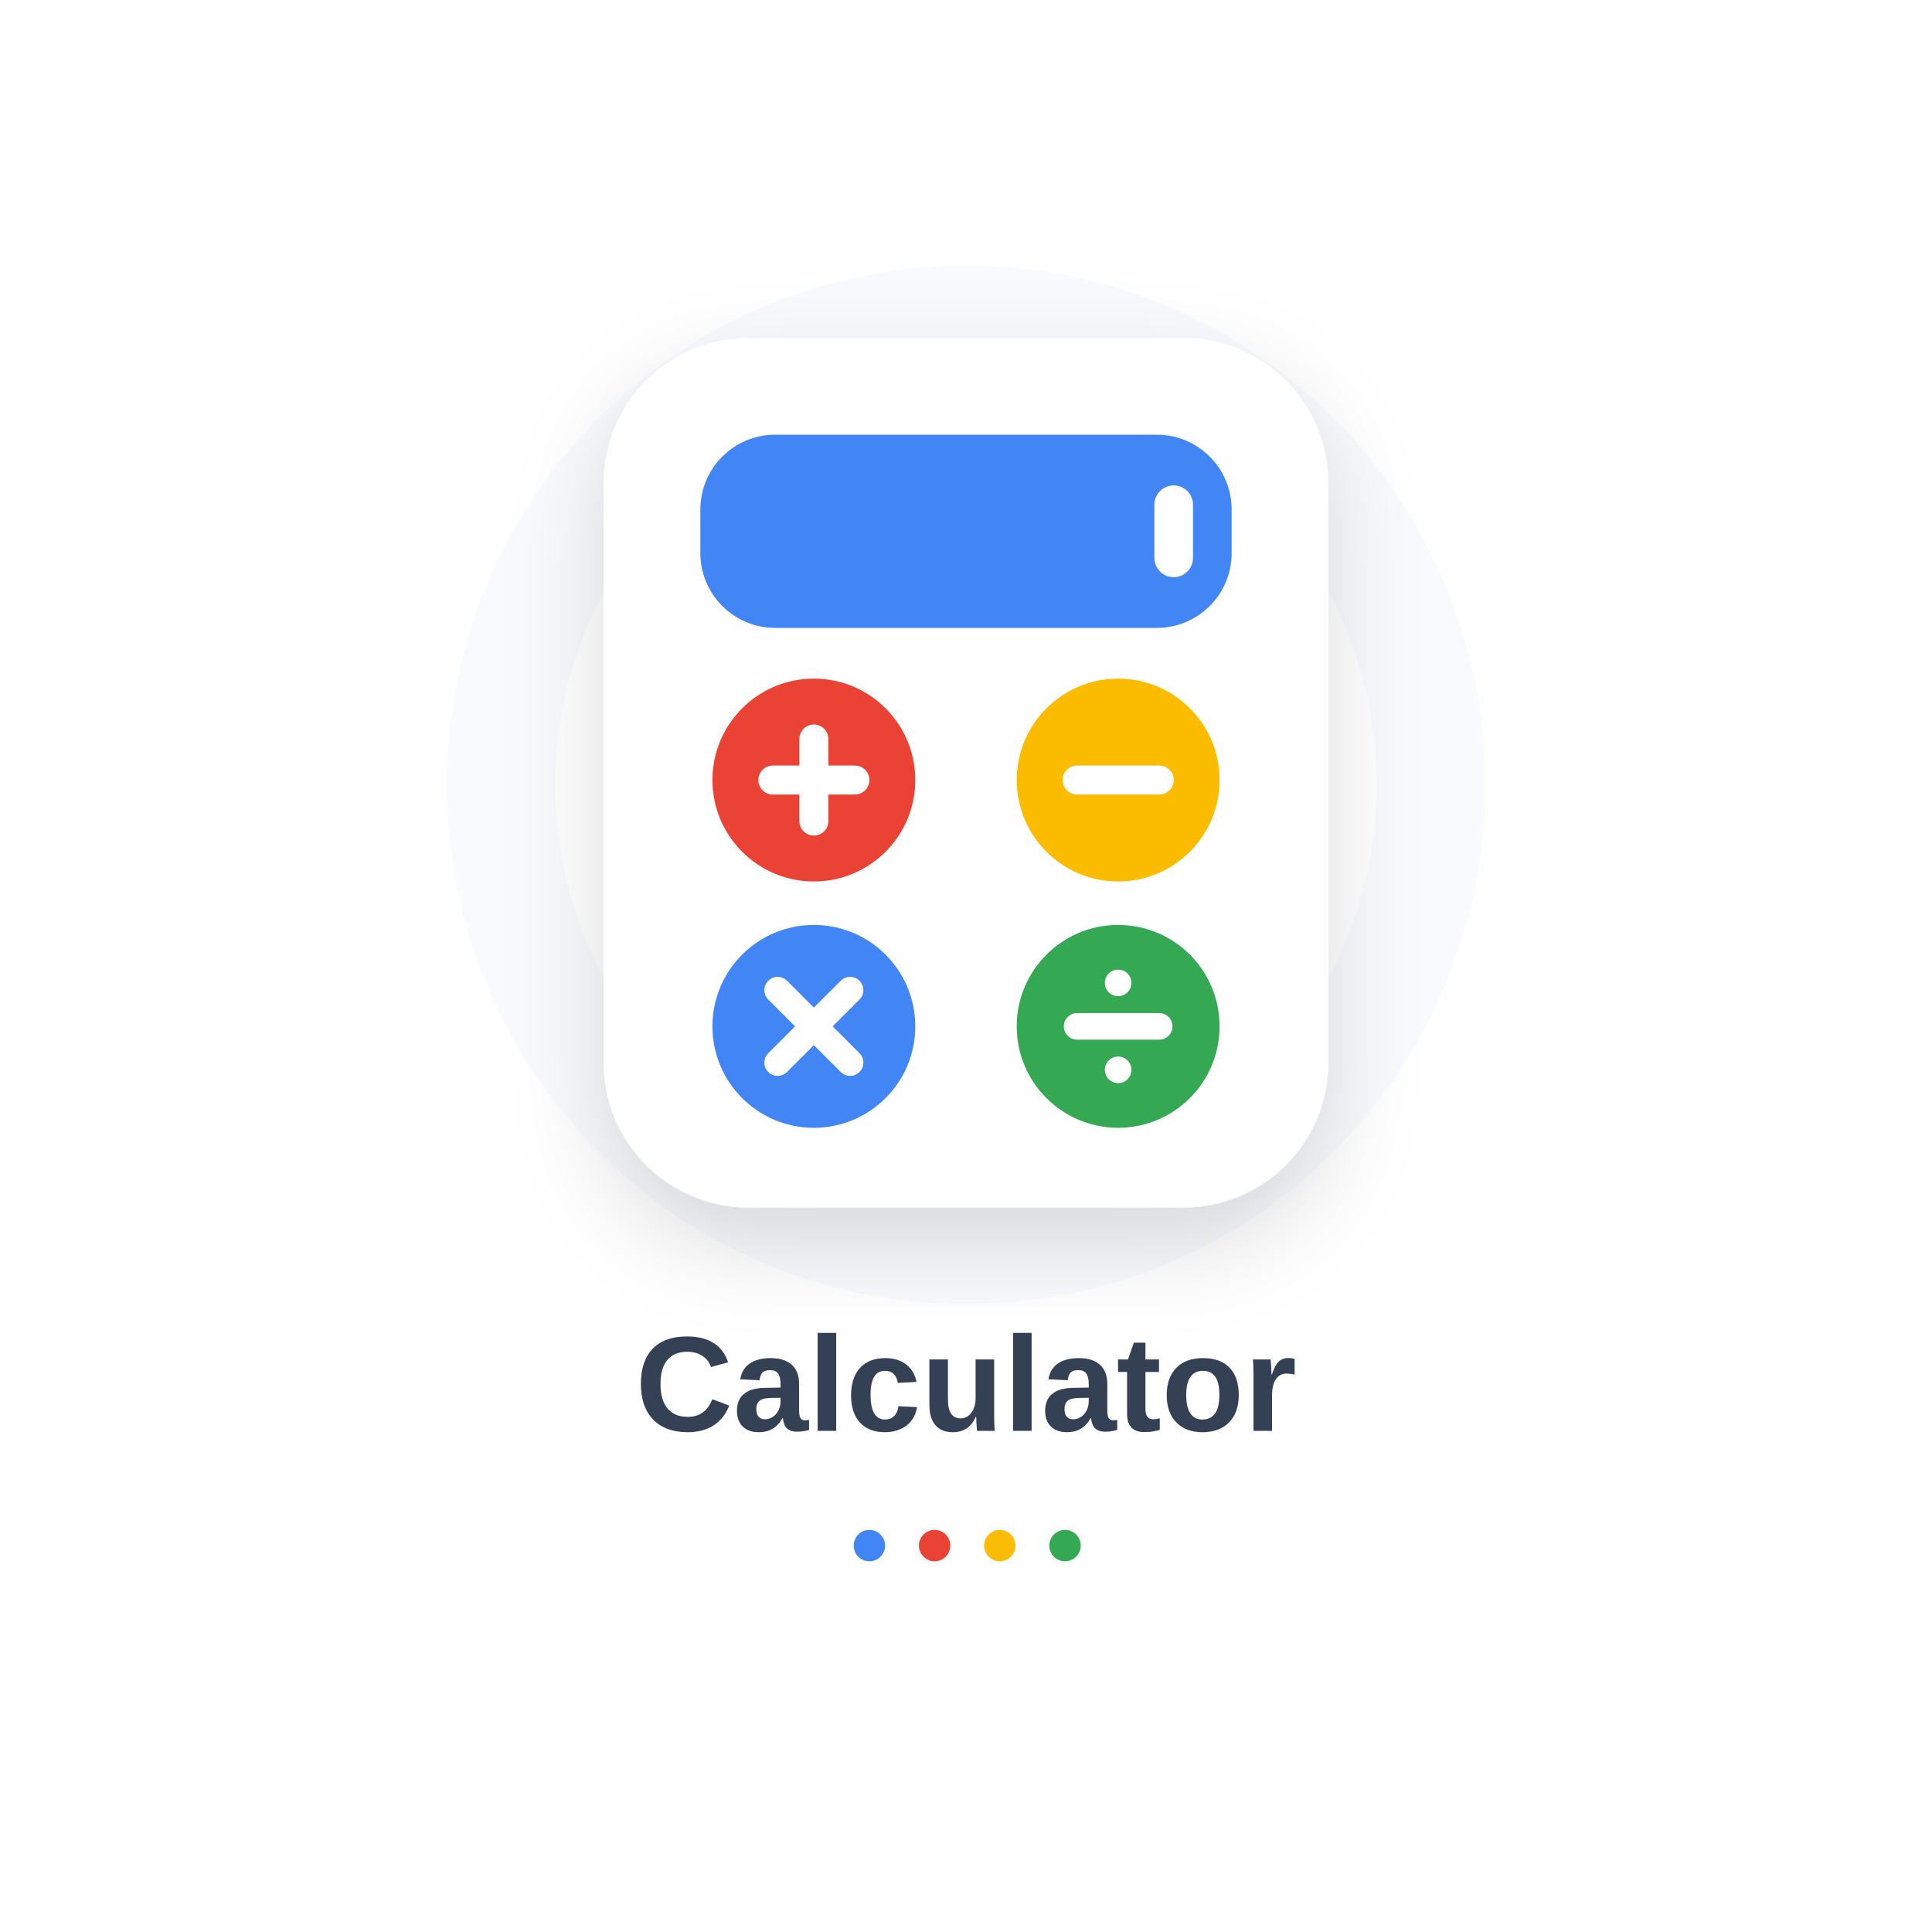
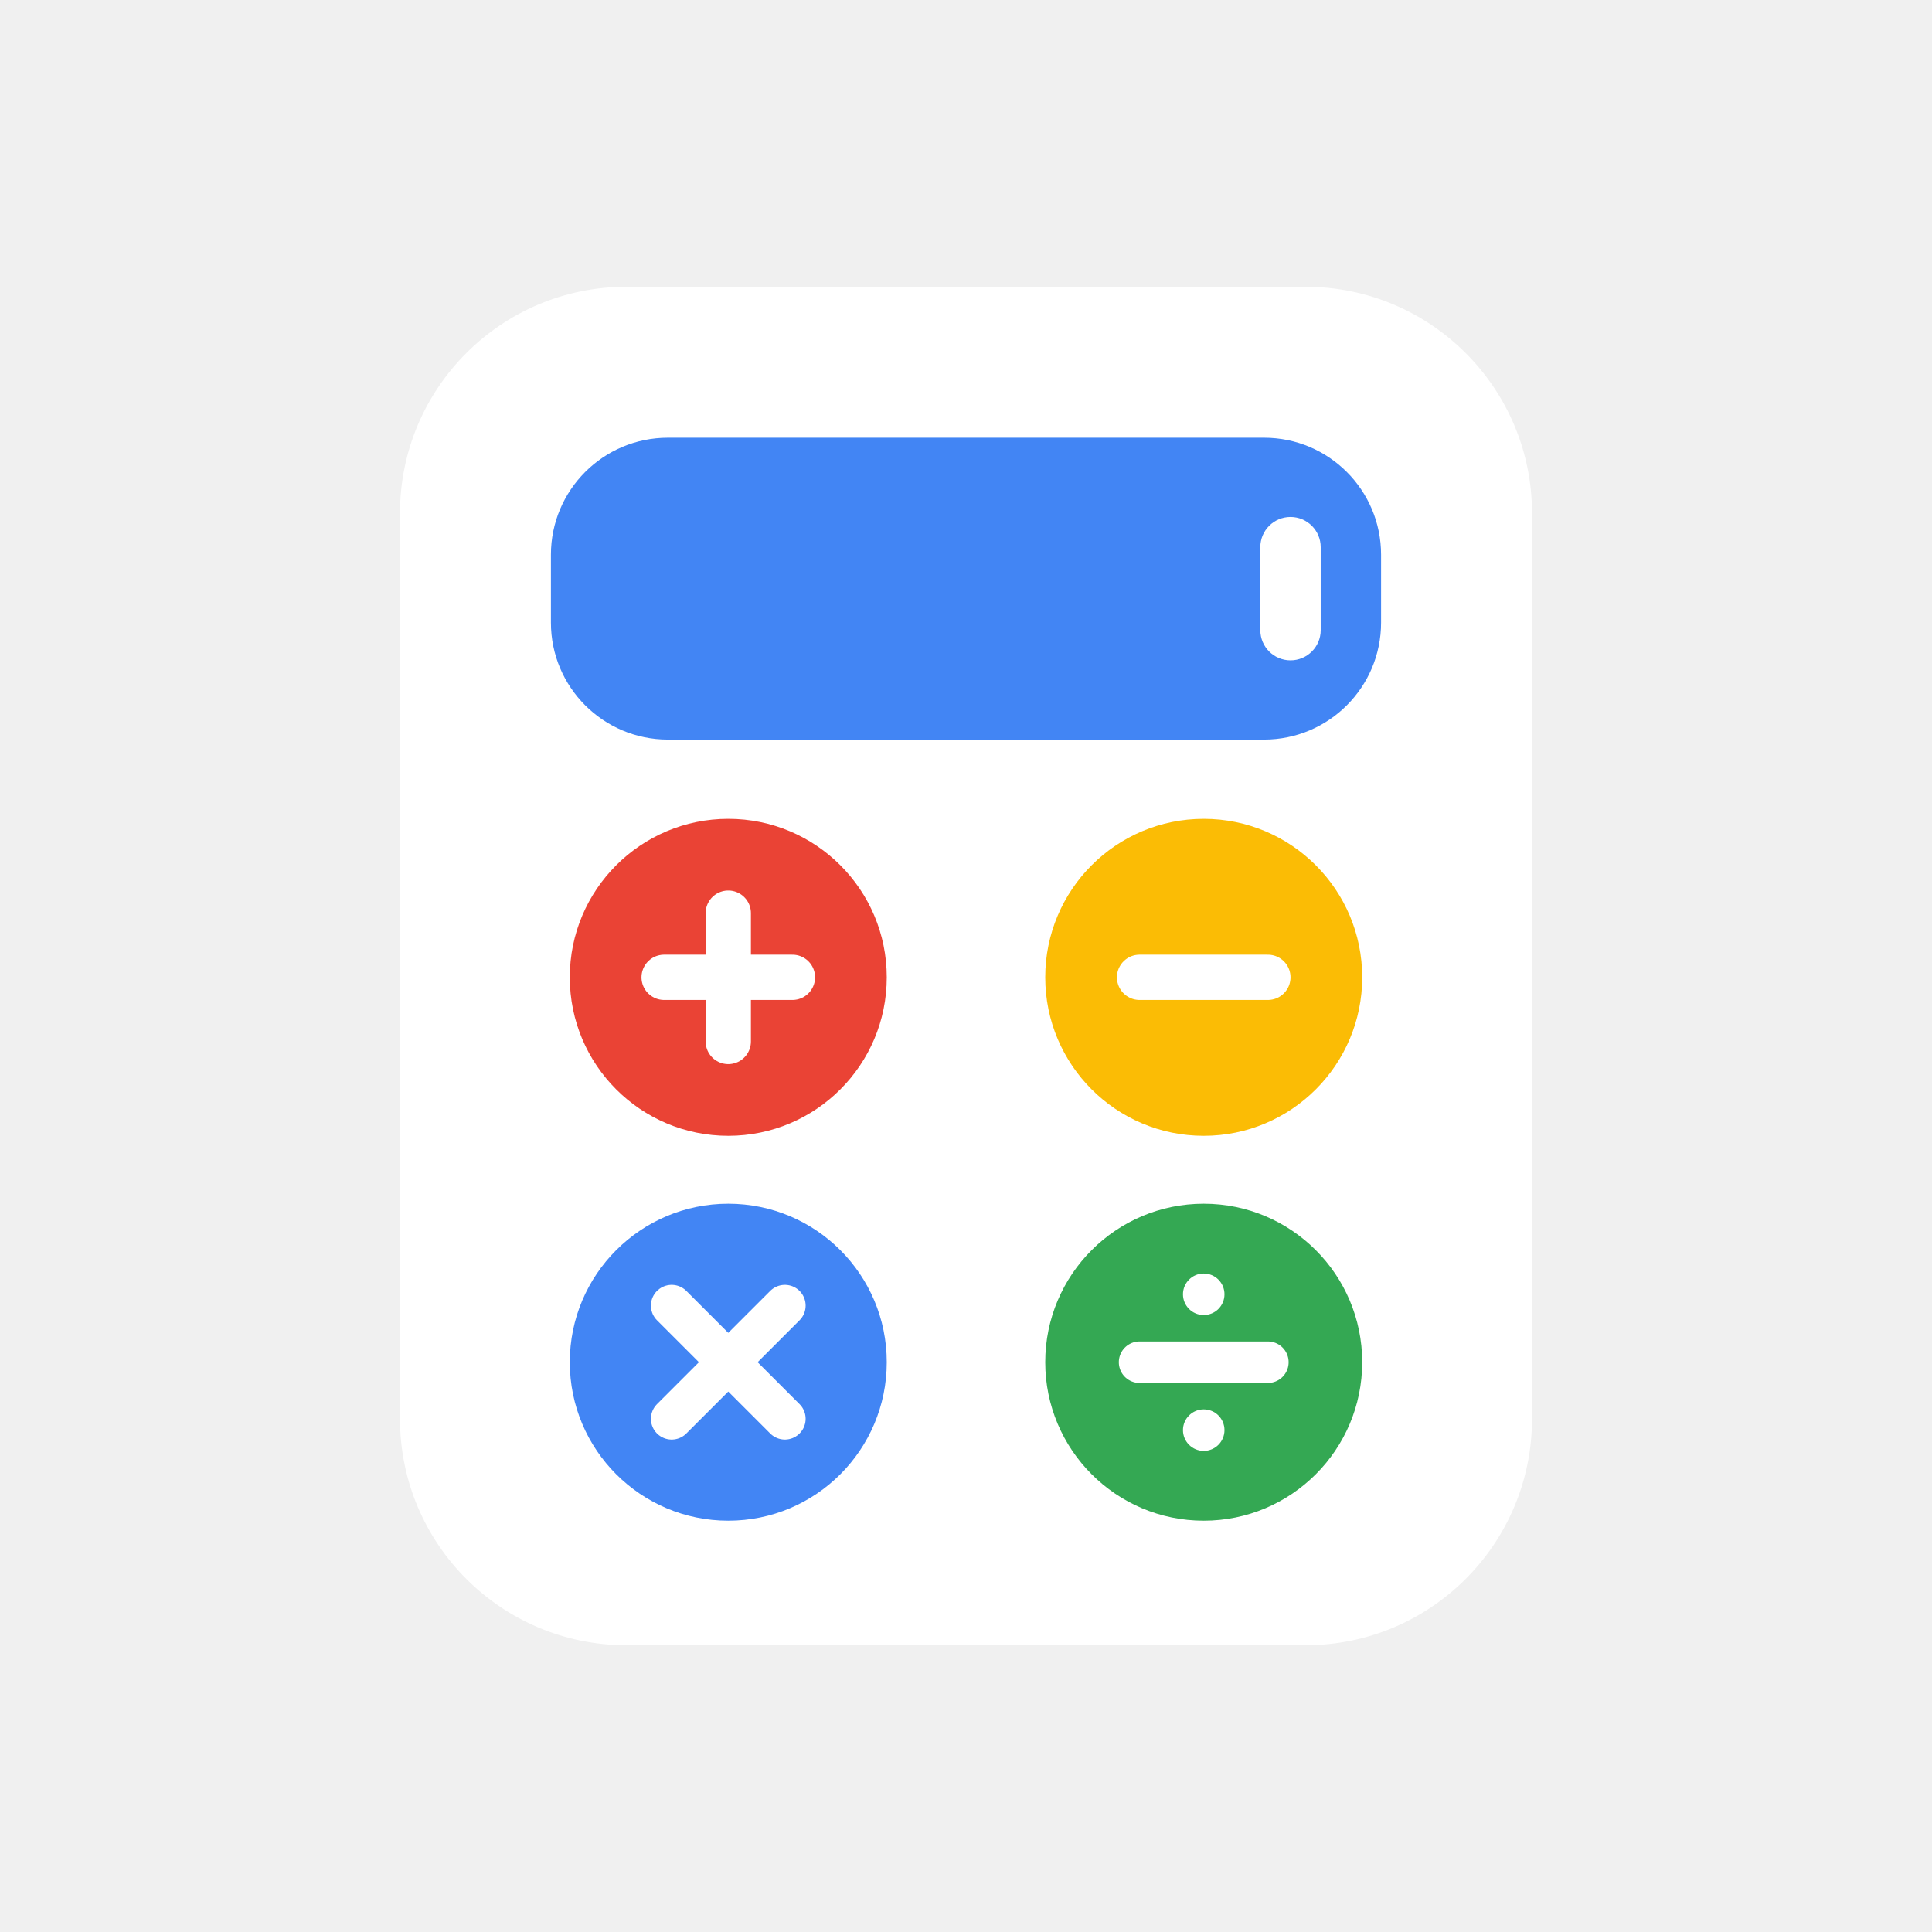
- <svg xmlns="http://www.w3.org/2000/svg" width="1600" height="1600" viewBox="0 0 1600 1600">
-   <defs>
-     <filter id="shadow" x="-20%" y="-20%" width="140%" height="140%">
-       <feDropShadow dx="0" dy="30" stdDeviation="38" flood-color="#000000" flood-opacity="0.14" />
-     </filter>
-   </defs>
-   <rect width="1600" height="1600" fill="#FFFFFF" />
-   <circle cx="800" cy="650" r="430" fill="#F8FAFD" />
-   <circle cx="800" cy="650" r="340" fill="#FFFFFF" />
-   <g filter="url(#shadow)">
-     <rect x="500" y="280" width="600" height="720" rx="120" fill="#FFFFFF" />
-     <rect x="580" y="360" width="440" height="160" rx="62" fill="#4285F4" />
-     <rect x="956" y="402" width="32" height="76" rx="16" fill="#FFFFFF" />
-     <circle cx="674" cy="646" r="84" fill="#EA4335" />
-     <circle cx="926" cy="646" r="84" fill="#FBBC05" />
-     <circle cx="674" cy="850" r="84" fill="#4285F4" />
-     <circle cx="926" cy="850" r="84" fill="#34A853" />
-     <path d="M640 646H708M674 612V680" stroke="#FFFFFF" stroke-width="24" stroke-linecap="round" />
-     <path d="M892 646H960" stroke="#FFFFFF" stroke-width="24" stroke-linecap="round" />
-     <path d="M644 820L704 880M704 820L644 880" stroke="#FFFFFF" stroke-width="22" stroke-linecap="round" />
-     <path d="M892 850H960" stroke="#FFFFFF" stroke-width="22" stroke-linecap="round" />
-     <circle cx="926" cy="814" r="11" fill="#FFFFFF" />
-     <circle cx="926" cy="886" r="11" fill="#FFFFFF" />
+ <svg xmlns="http://www.w3.org/2000/svg" width="1024" height="1024" viewBox="0 0 1024 1024">
+   <rect width="1024" height="1024" fill="none" />
+   <g transform="translate(212 152)">
+     <rect width="600" height="720" rx="120" fill="#FFFFFF" />
+     <rect x="80" y="80" width="440" height="160" rx="62" fill="#4285F4" />
+     <rect x="456" y="122" width="32" height="76" rx="16" fill="#FFFFFF" />
+     <circle cx="174" cy="366" r="84" fill="#EA4335" />
+     <circle cx="426" cy="366" r="84" fill="#FBBC05" />
+     <circle cx="174" cy="570" r="84" fill="#4285F4" />
+     <circle cx="426" cy="570" r="84" fill="#34A853" />
+     <path d="M140 366H208M174 332V400" stroke="#FFFFFF" stroke-width="24" stroke-linecap="round" />
+     <path d="M392 366H460" stroke="#FFFFFF" stroke-width="24" stroke-linecap="round" />
+     <path d="M144 540L204 600M204 540L144 600" stroke="#FFFFFF" stroke-width="22" stroke-linecap="round" />
+     <path d="M392 570H460" stroke="#FFFFFF" stroke-width="22" stroke-linecap="round" />
+     <circle cx="426" cy="534" r="11" fill="#FFFFFF" />
+     <circle cx="426" cy="606" r="11" fill="#FFFFFF" />
  </g>
-   <text x="800" y="1185" text-anchor="middle" font-family="Arial, Helvetica, sans-serif" font-size="112" font-weight="600" fill="#344054">Calculator</text>
-   <circle cx="720" cy="1280" r="13" fill="#4285F4" />
-   <circle cx="774" cy="1280" r="13" fill="#EA4335" />
-   <circle cx="828" cy="1280" r="13" fill="#FBBC05" />
-   <circle cx="882" cy="1280" r="13" fill="#34A853" />
</svg>
